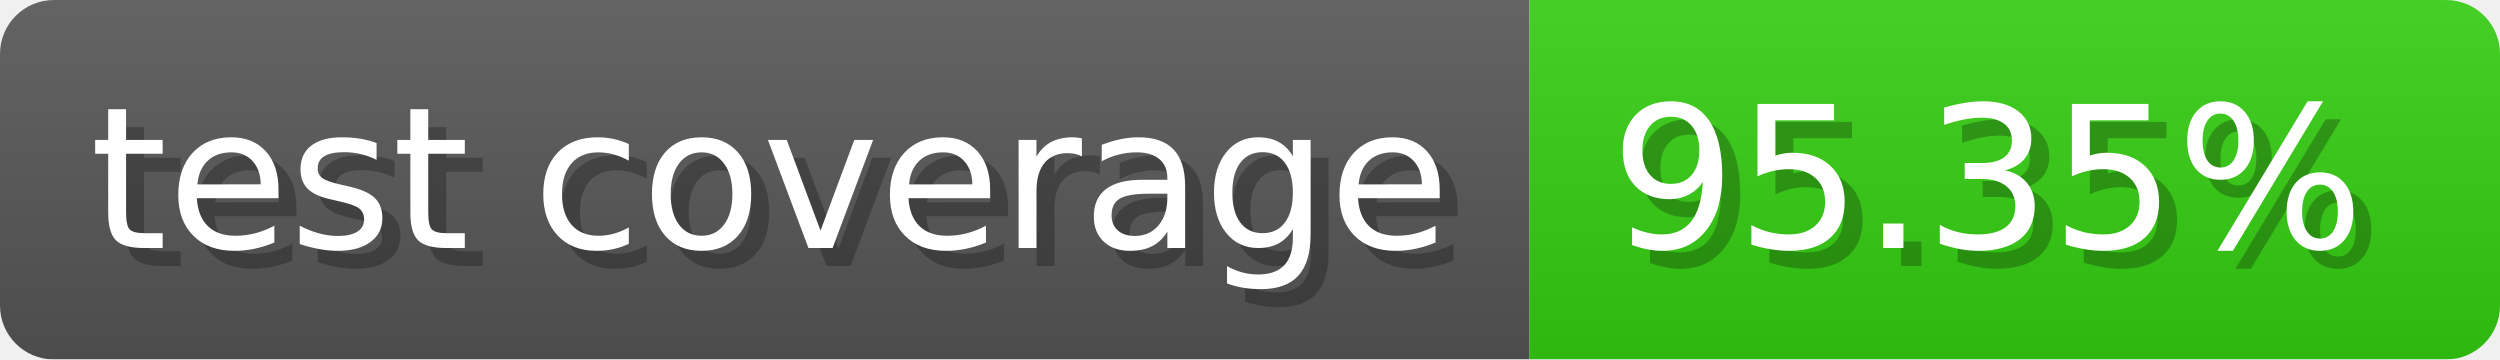
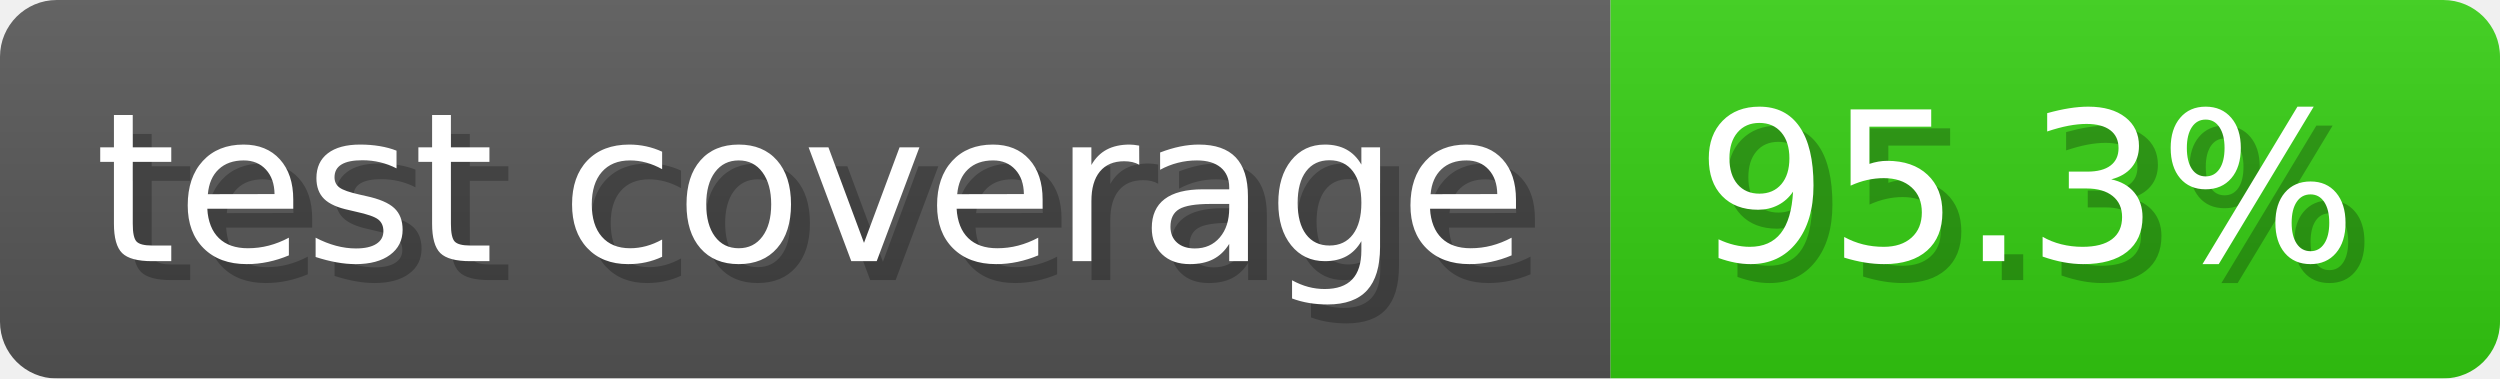
- <svg xmlns="http://www.w3.org/2000/svg" width="139.1" height="20" viewBox="0 0 1391 200" role="img" aria-label="test coverage: 95.35%">
+ <svg xmlns="http://www.w3.org/2000/svg" width="132.1" height="20" viewBox="0 0 1321 200" role="img" aria-label="test coverage: 95.3%">
  <linearGradient id="a" x2="0" y2="100%">
    <stop offset="0" stop-opacity=".1" stop-color="#EEE" />
    <stop offset="1" stop-opacity=".1" />
  </linearGradient>
  <mask id="m">
-     <rect width="1391" height="200" rx="30" fill="#FFF" />
+     <rect width="1321" height="200" rx="30" fill="#FFF" />
  </mask>
  <g mask="url(#m)">
    <rect width="851" height="200" fill="#555" />
-     <rect width="540" height="200" fill="#3C1" x="851" />
-     <rect width="1391" height="200" fill="url(#a)" />
+     <rect width="470" height="200" fill="#3C1" x="851" />
+     <rect width="1321" height="200" fill="url(#a)" />
  </g>
  <g aria-hidden="true" fill="#fff" text-anchor="start" font-family="Verdana,DejaVu Sans,sans-serif" font-size="110">
    <text x="60" y="148" textLength="751" fill="#000" opacity="0.25">test coverage</text>
    <text x="50" y="138" textLength="751">test coverage</text>
-     <text x="906" y="148" textLength="440" fill="#000" opacity="0.25">95.35%</text>
-     <text x="896" y="138" textLength="440">95.35%</text>
+     <text x="906" y="148" textLength="370" fill="#000" opacity="0.25">95.3%</text>
+     <text x="896" y="138" textLength="370">95.3%</text>
  </g>
</svg>
